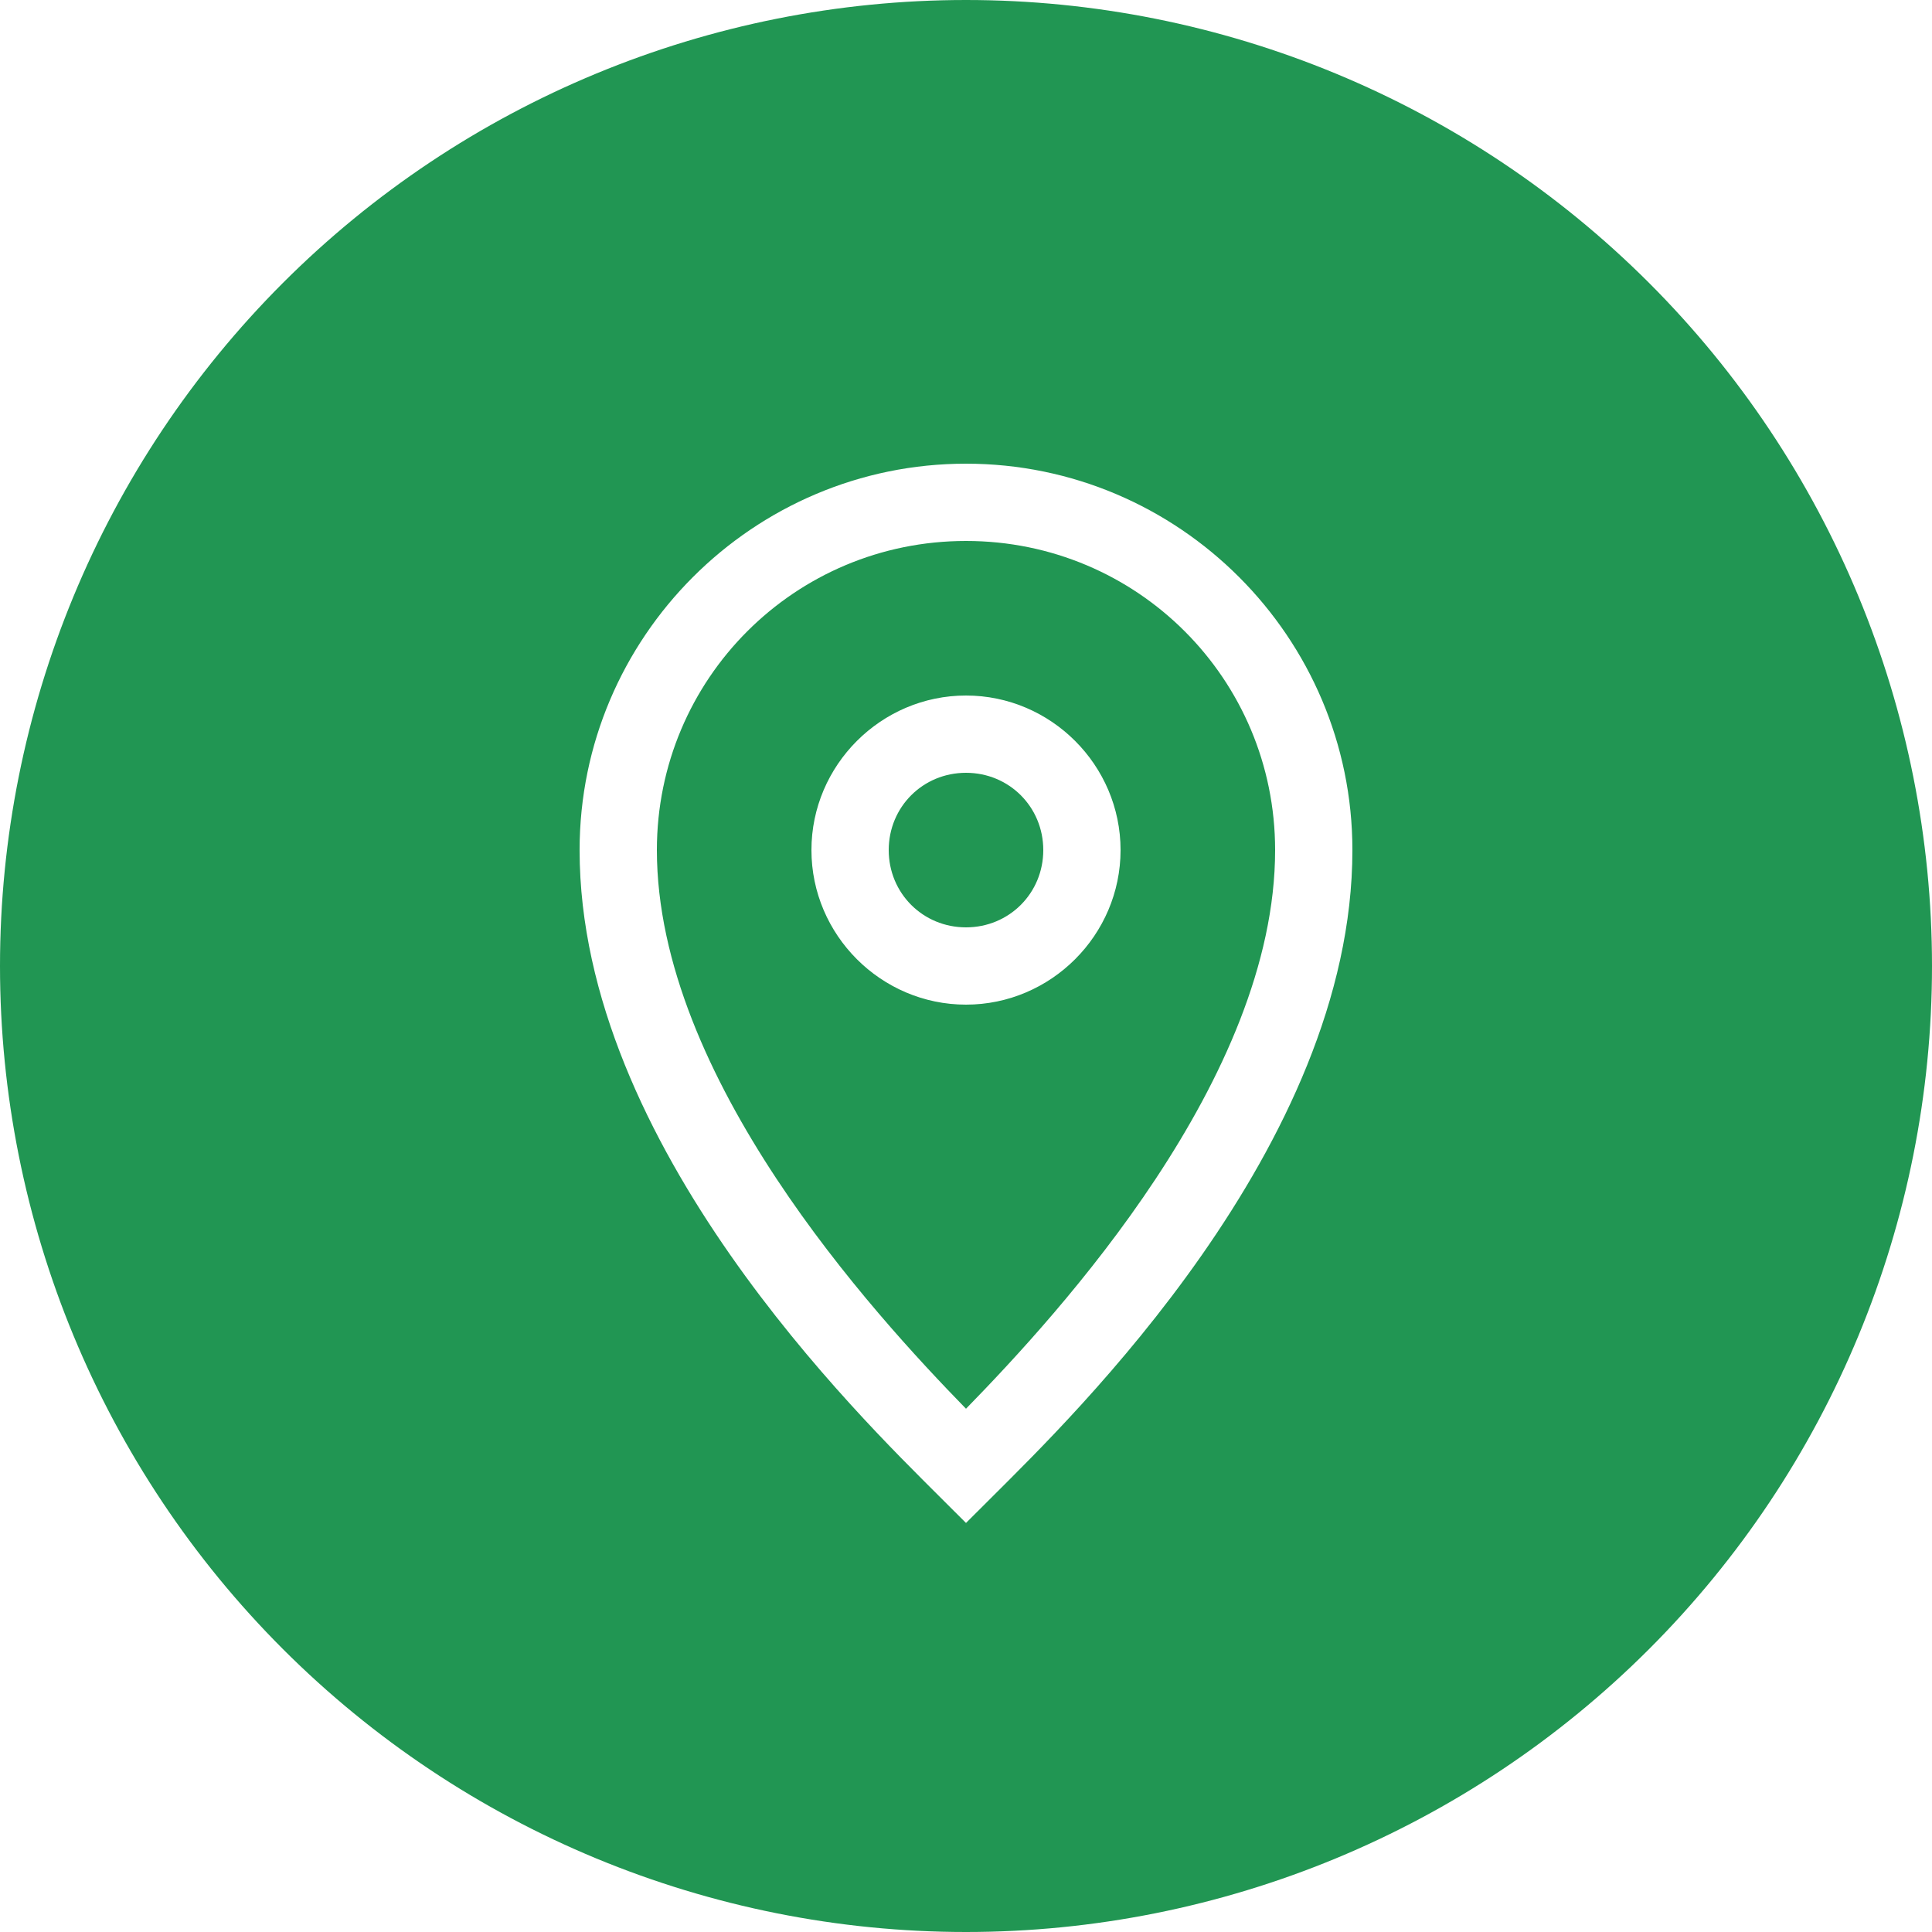
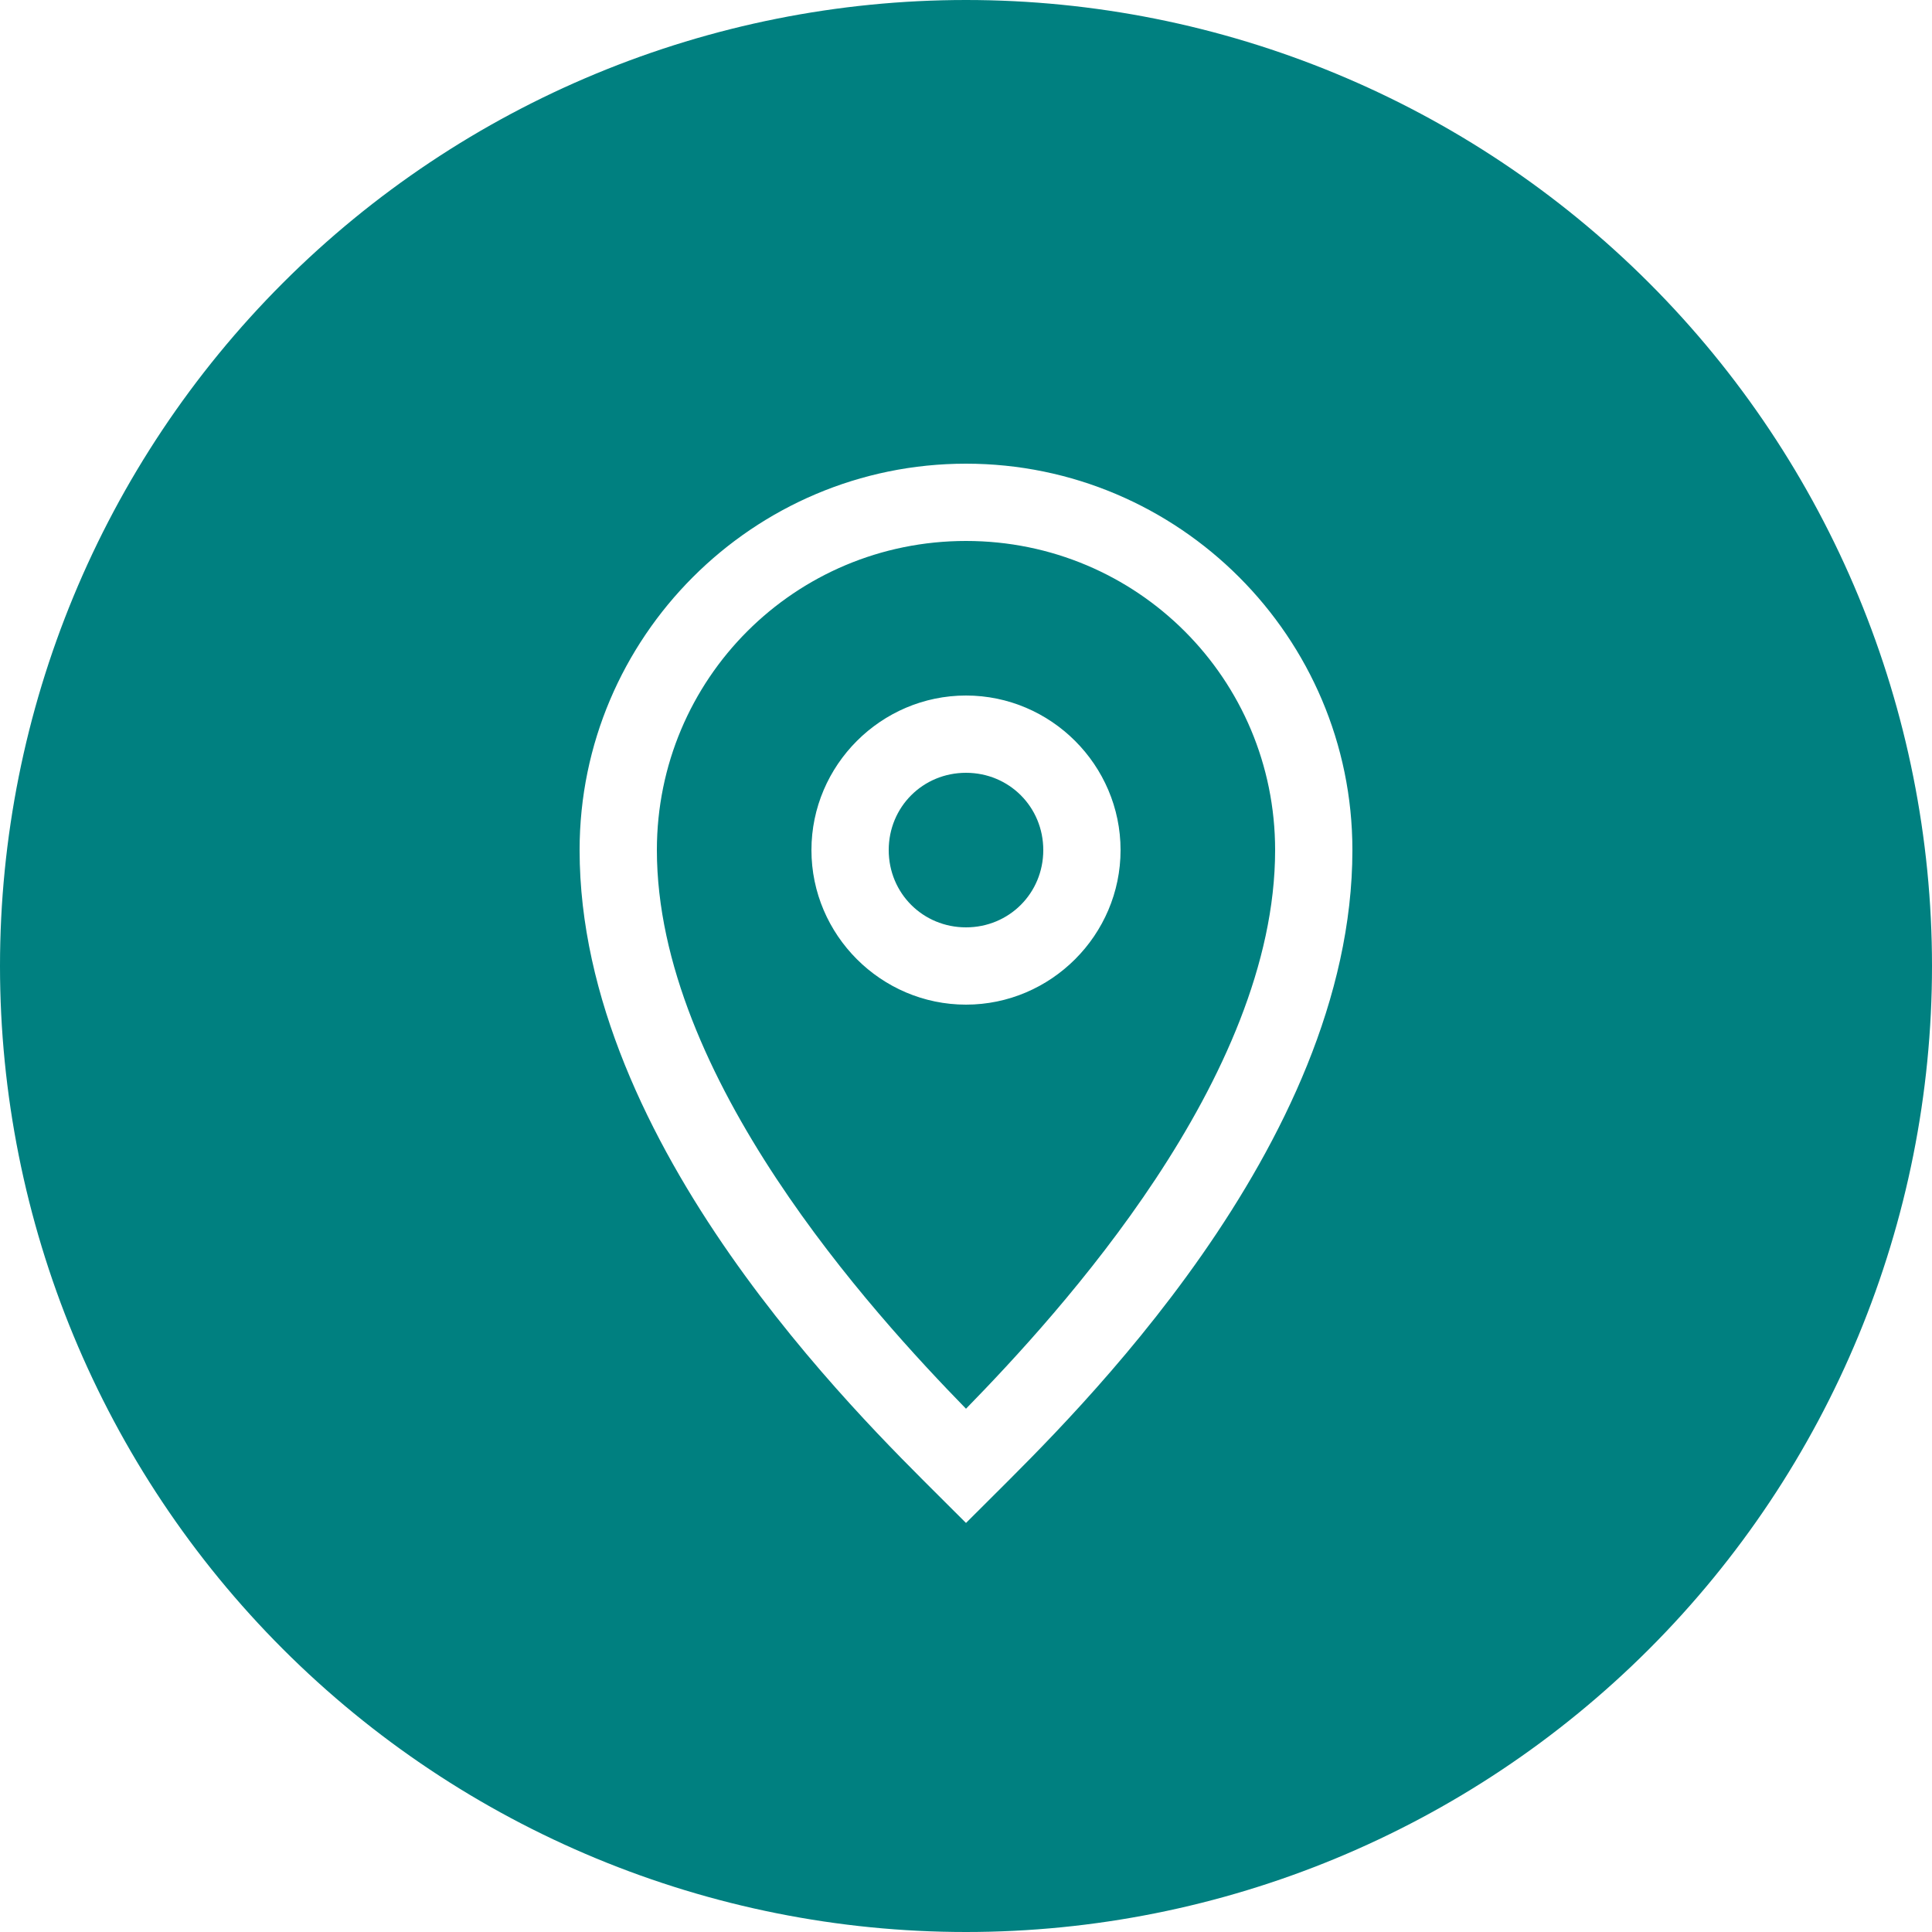
<svg xmlns="http://www.w3.org/2000/svg" xmlns:xlink="http://www.w3.org/1999/xlink" width="25" height="25" viewBox="0 0 25 25" version="1.1">
  <g id="Canvas" transform="translate(-4909 -2758)">
    <g id="noun_376938_cc">
      <g id="Group">
        <g id="Group">
          <g id="Group">
            <g id="Vector">
-               <use xlink:href="#path0_fill" transform="translate(4909 2758)" fill="#219653" />
+               <use xlink:href="#path0_fill" transform="translate(4909 2758)" fill="#008080" />
            </g>
          </g>
        </g>
      </g>
    </g>
  </g>
  <defs>
    <path id="path0_fill" d="M 12.5 8.88178e-16C 9.185 1.77636e-15 6.005 1.317 3.661 3.661C 1.317 6.005 2.66454e-15 9.185 0 12.5C 3.55271e-15 15.815 1.317 18.995 3.661 21.339C 6.005 23.683 9.185 25 12.5 25C 15.815 25 18.995 23.683 21.339 21.339C 23.683 18.995 25 15.815 25 12.5C 25 9.185 23.683 6.005 21.339 3.661C 18.995 1.317 15.815 1.44329e-15 12.5 0L 12.5 8.88178e-16ZM 12.5 6C 15.255 6 17.5 8.245 17.5 11C 17.5 14.835 13.853 18.354 12.854 19.354L 12.5 19.707L 12.146 19.354C 11.145 18.352 7.5 14.825 7.5 11C 7.5 8.245 9.745 6 12.5 6ZM 12.5 7C 10.285 7 8.5 8.785 8.5 11C 8.5 13.938 11.292 16.99 12.5 18.229C 13.709 16.99 16.5 13.949 16.5 11C 16.5 8.785 14.715 7 12.5 7ZM 12.5 9C 13.599 9 14.5 9.901 14.5 11C 14.5 12.099 13.599 13 12.5 13C 11.401 13 10.5 12.099 10.5 11C 10.5 9.901 11.401 9 12.5 9ZM 12.5 10C 11.942 10 11.5 10.442 11.5 11C 11.5 11.558 11.942 12 12.5 12C 13.058 12 13.5 11.558 13.5 11C 13.5 10.442 13.058 10 12.5 10Z" />
  </defs>
</svg>
